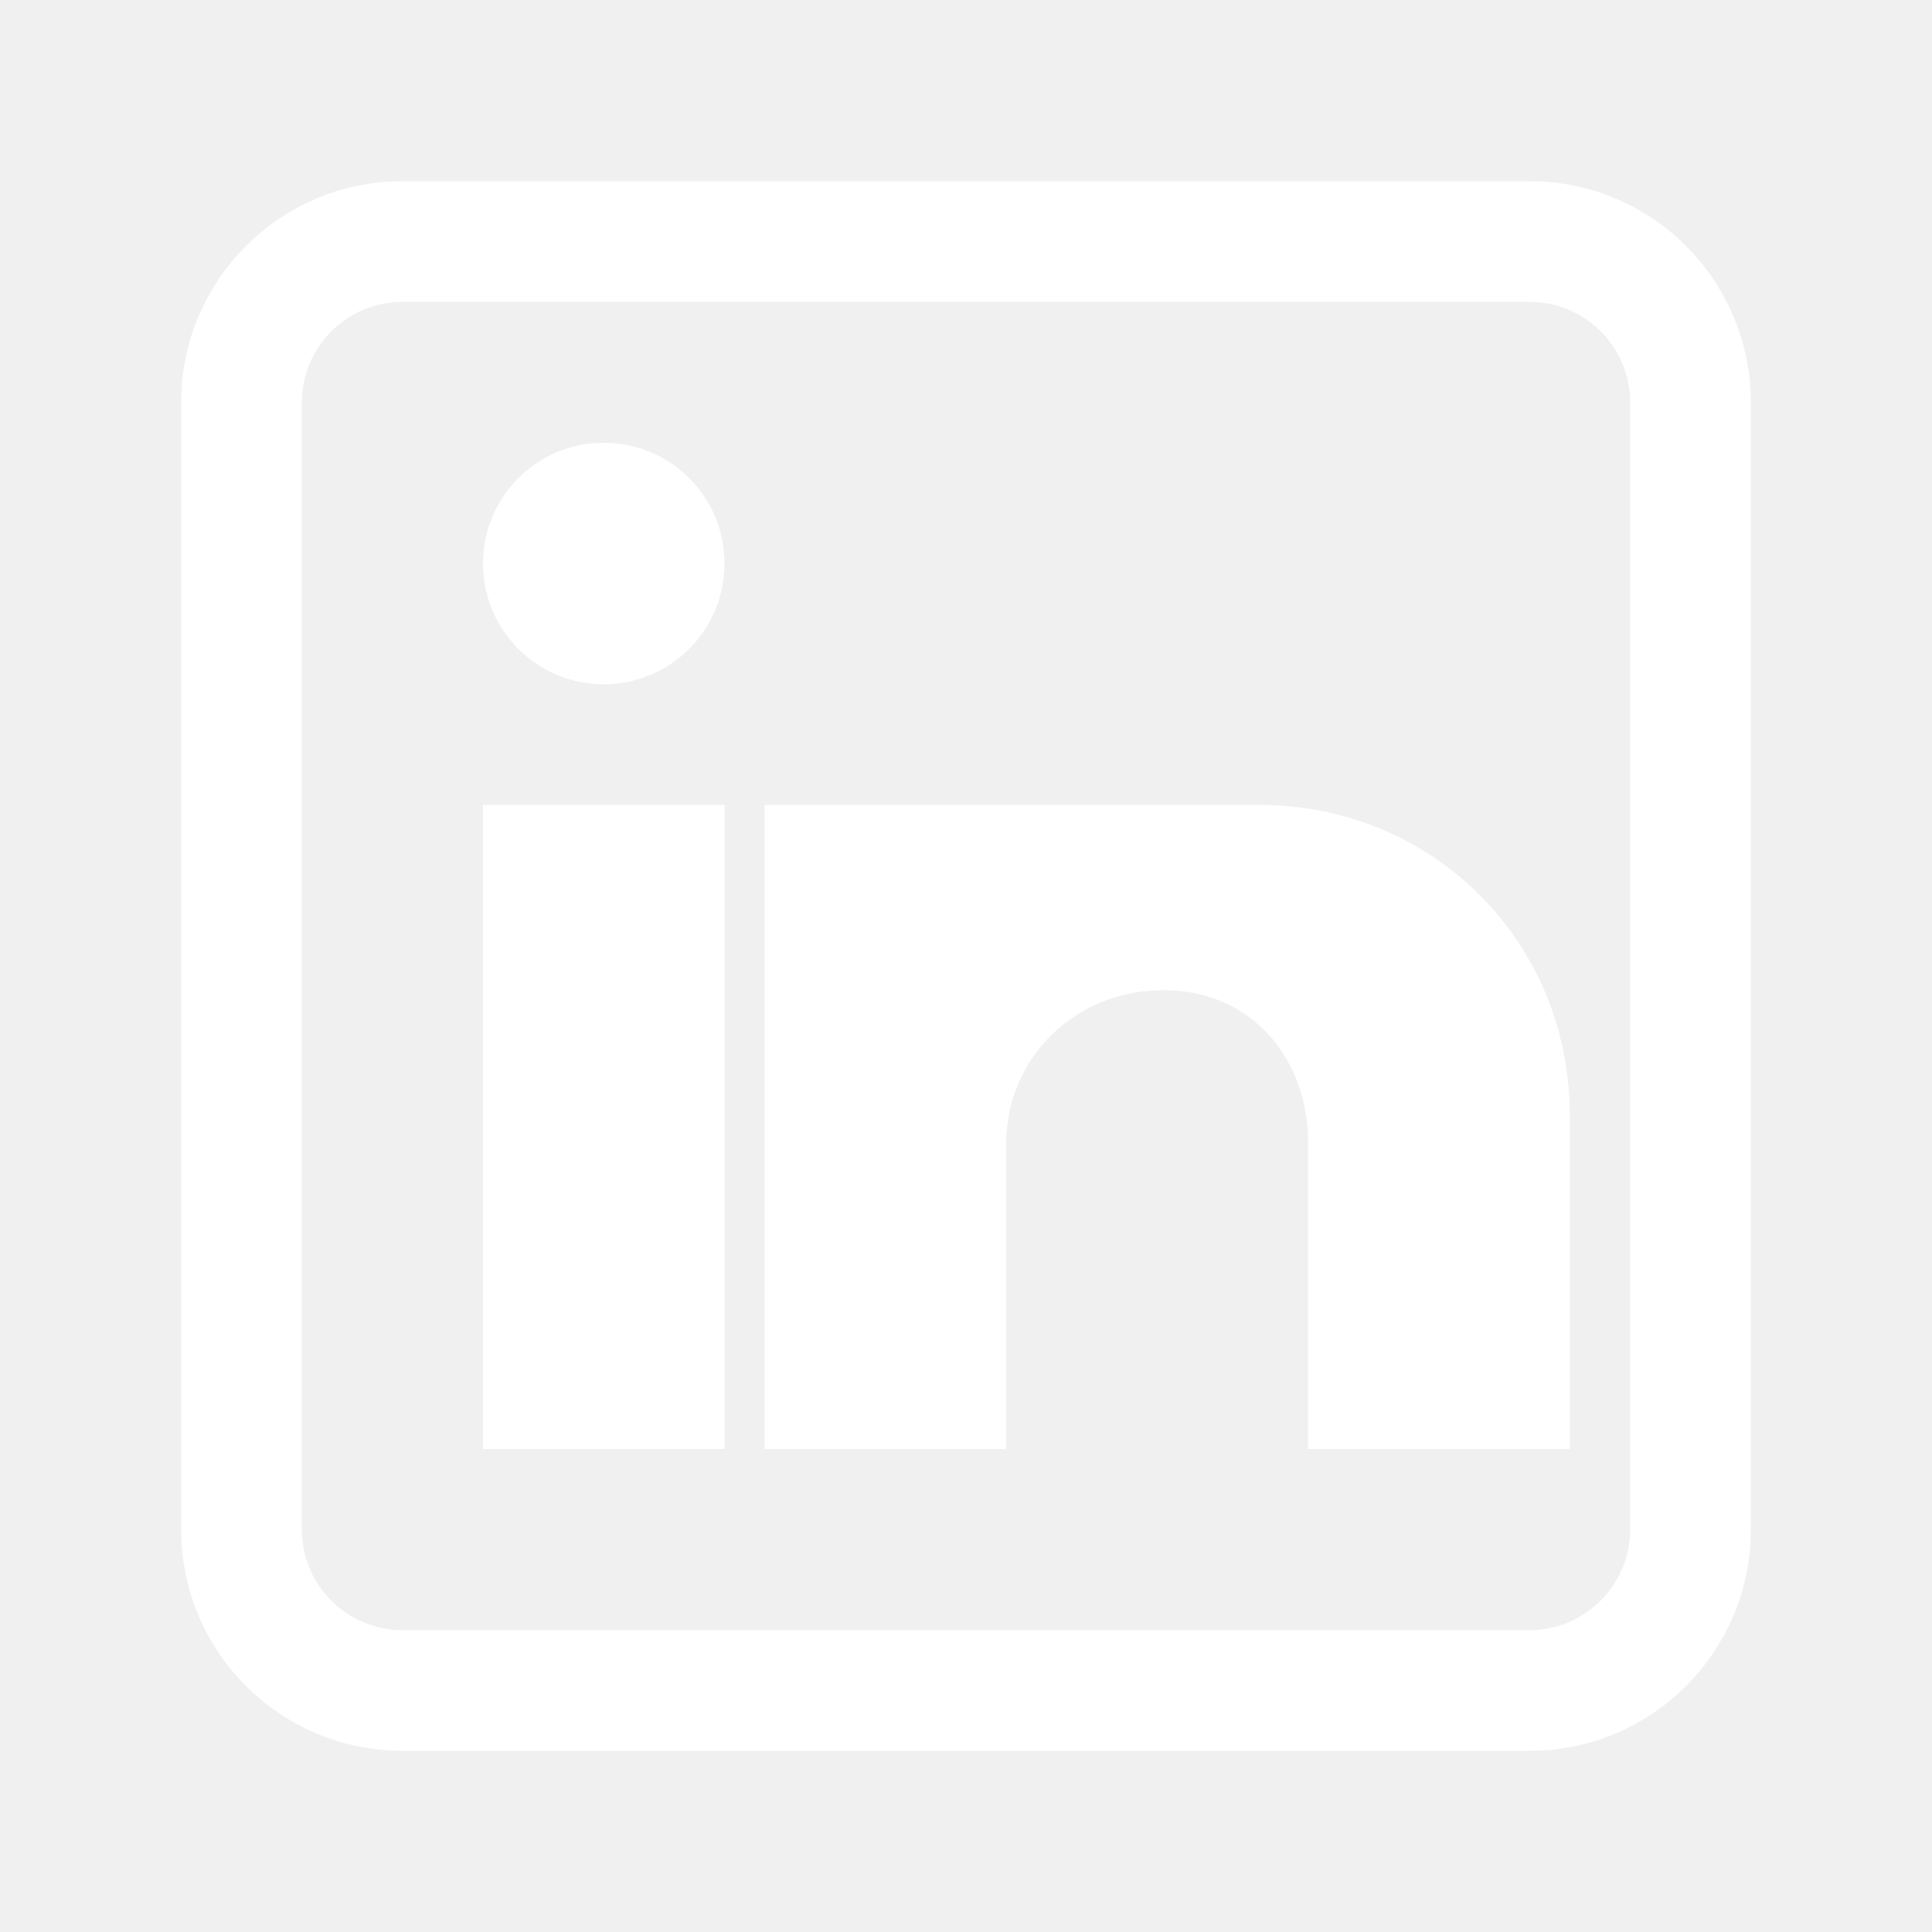
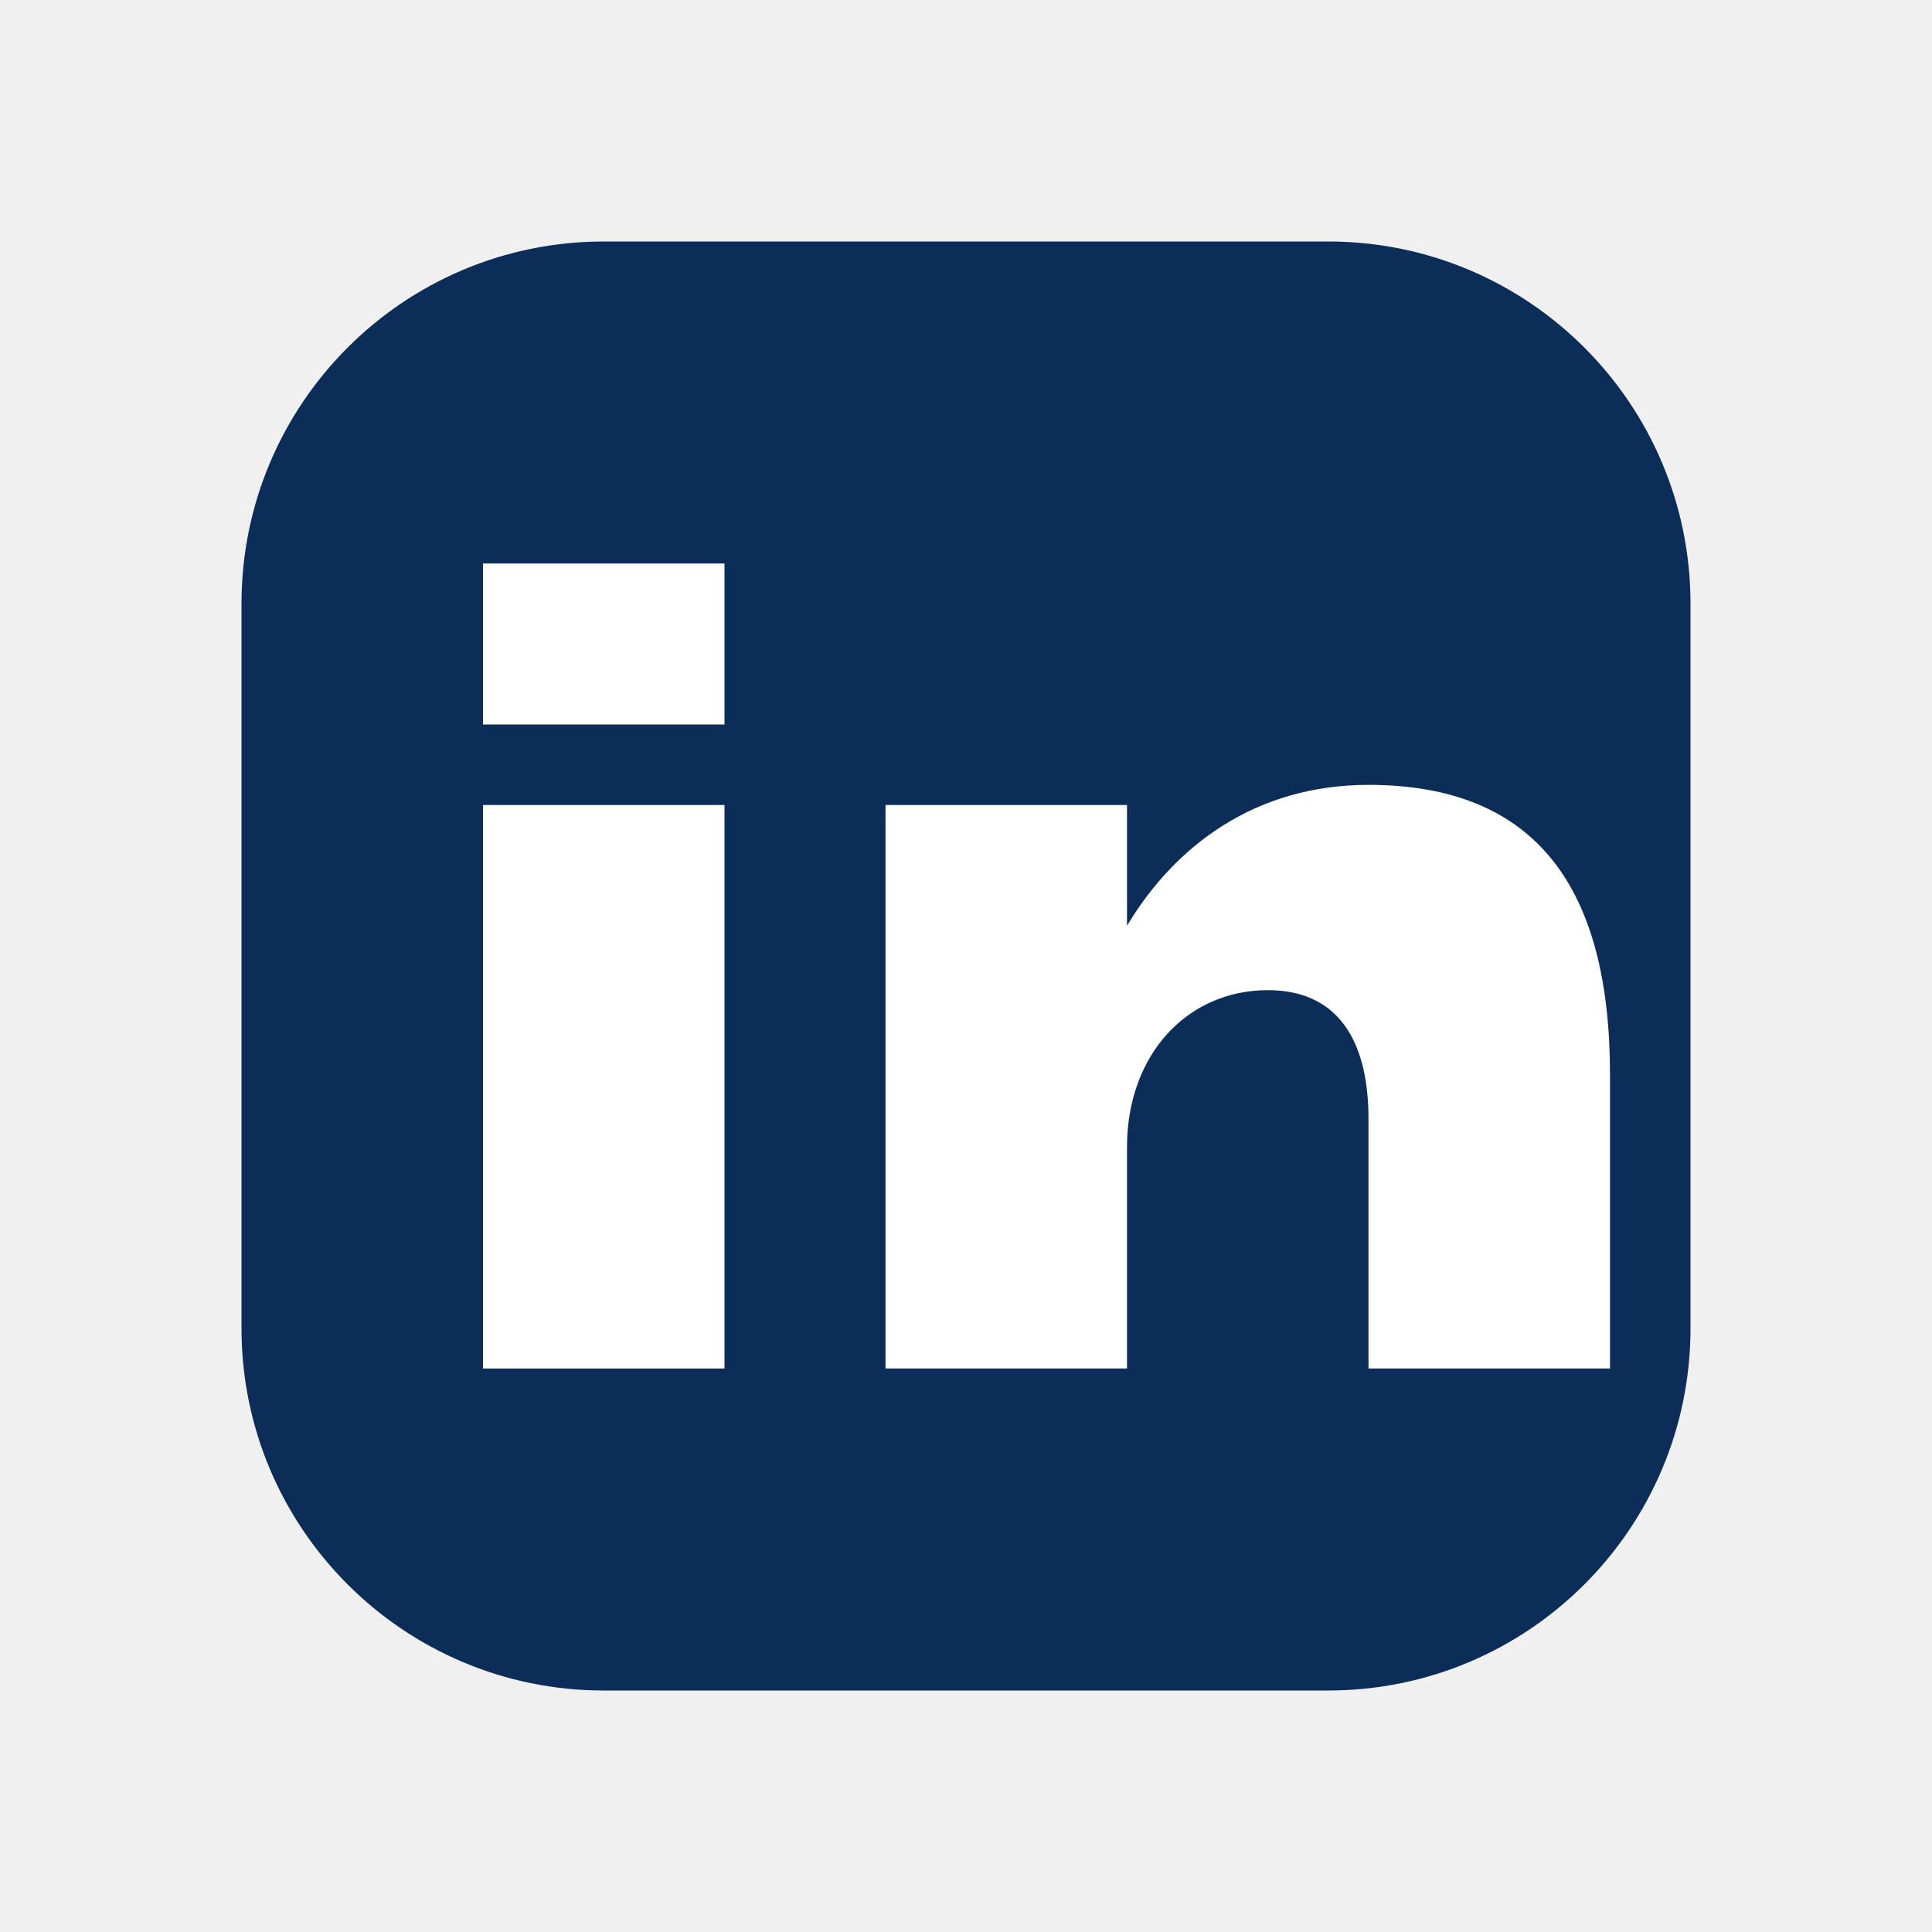
- <svg xmlns="http://www.w3.org/2000/svg" viewBox="0 0 48 48">
-   <rect x="6" y="6" width="36" height="36" rx="4" ry="4" fill="none" stroke="#ffffff" stroke-width="3" />
-   <rect x="12" y="20" width="6" height="16" fill="#ffffff" />
-   <circle cx="15" cy="14" r="3" fill="#ffffff" />
-   <path d="M26 20h5.3c4.3 0 7.7 3.4 7.7 7.7v8.3h-6.5v-7.6c0-2.1-1.4-3.8-3.6-3.8-2.2 0-3.9 1.7-3.9 3.8v7.6H19V20h7z" fill="#ffffff" />
+ <svg xmlns="http://www.w3.org/2000/svg" width="48" height="48" viewBox="0 0 48 48">
+   <rect x="6" y="6" width="36" height="36" rx="9" fill="#0c2d57" />
+   <rect x="12" y="20" width="6" height="14" fill="#ffffff" />
+   <rect x="12" y="14" width="6" height="4" fill="#ffffff" />
+   <path d="M22 20h6v3c1.2-2 3.2-3.5 6-3.5 4.2 0 6 2.6 6 7.2V34h-6v-6.2c0-2-0.8-3.2-2.5-3.2-2 0-3.5 1.6-3.5 3.9V34h-6V20z" fill="#ffffff" />
</svg>
